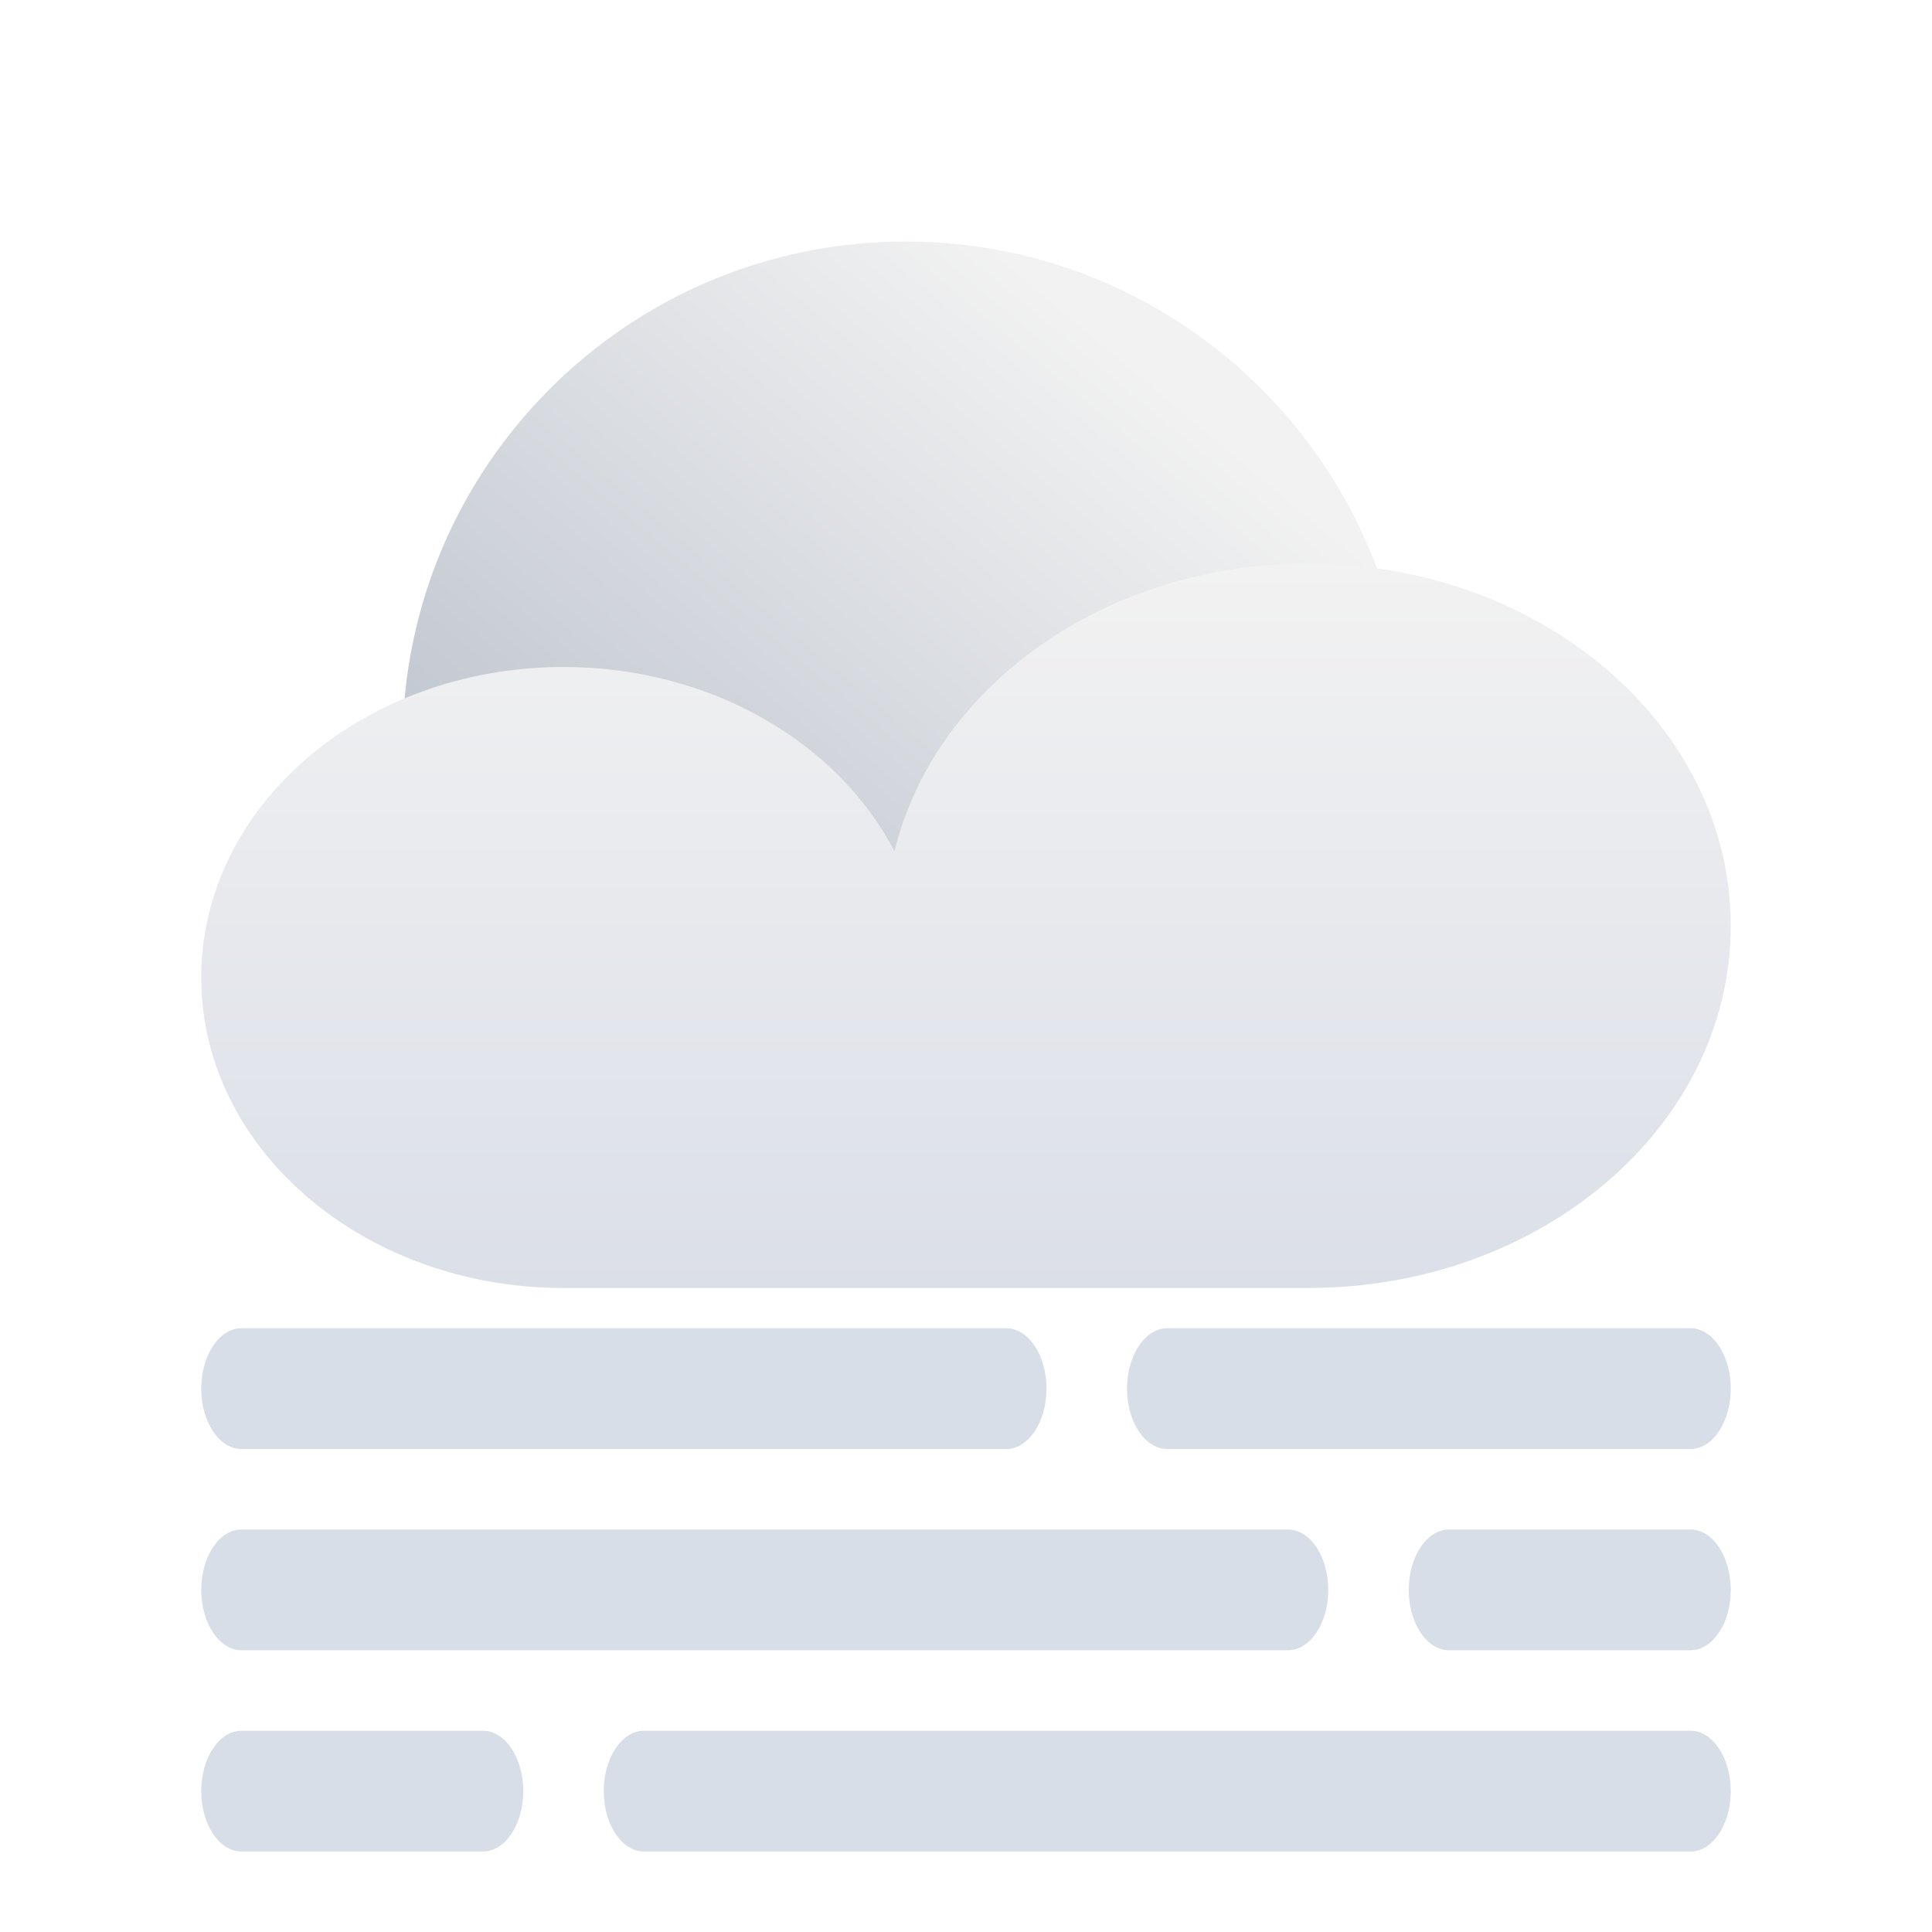
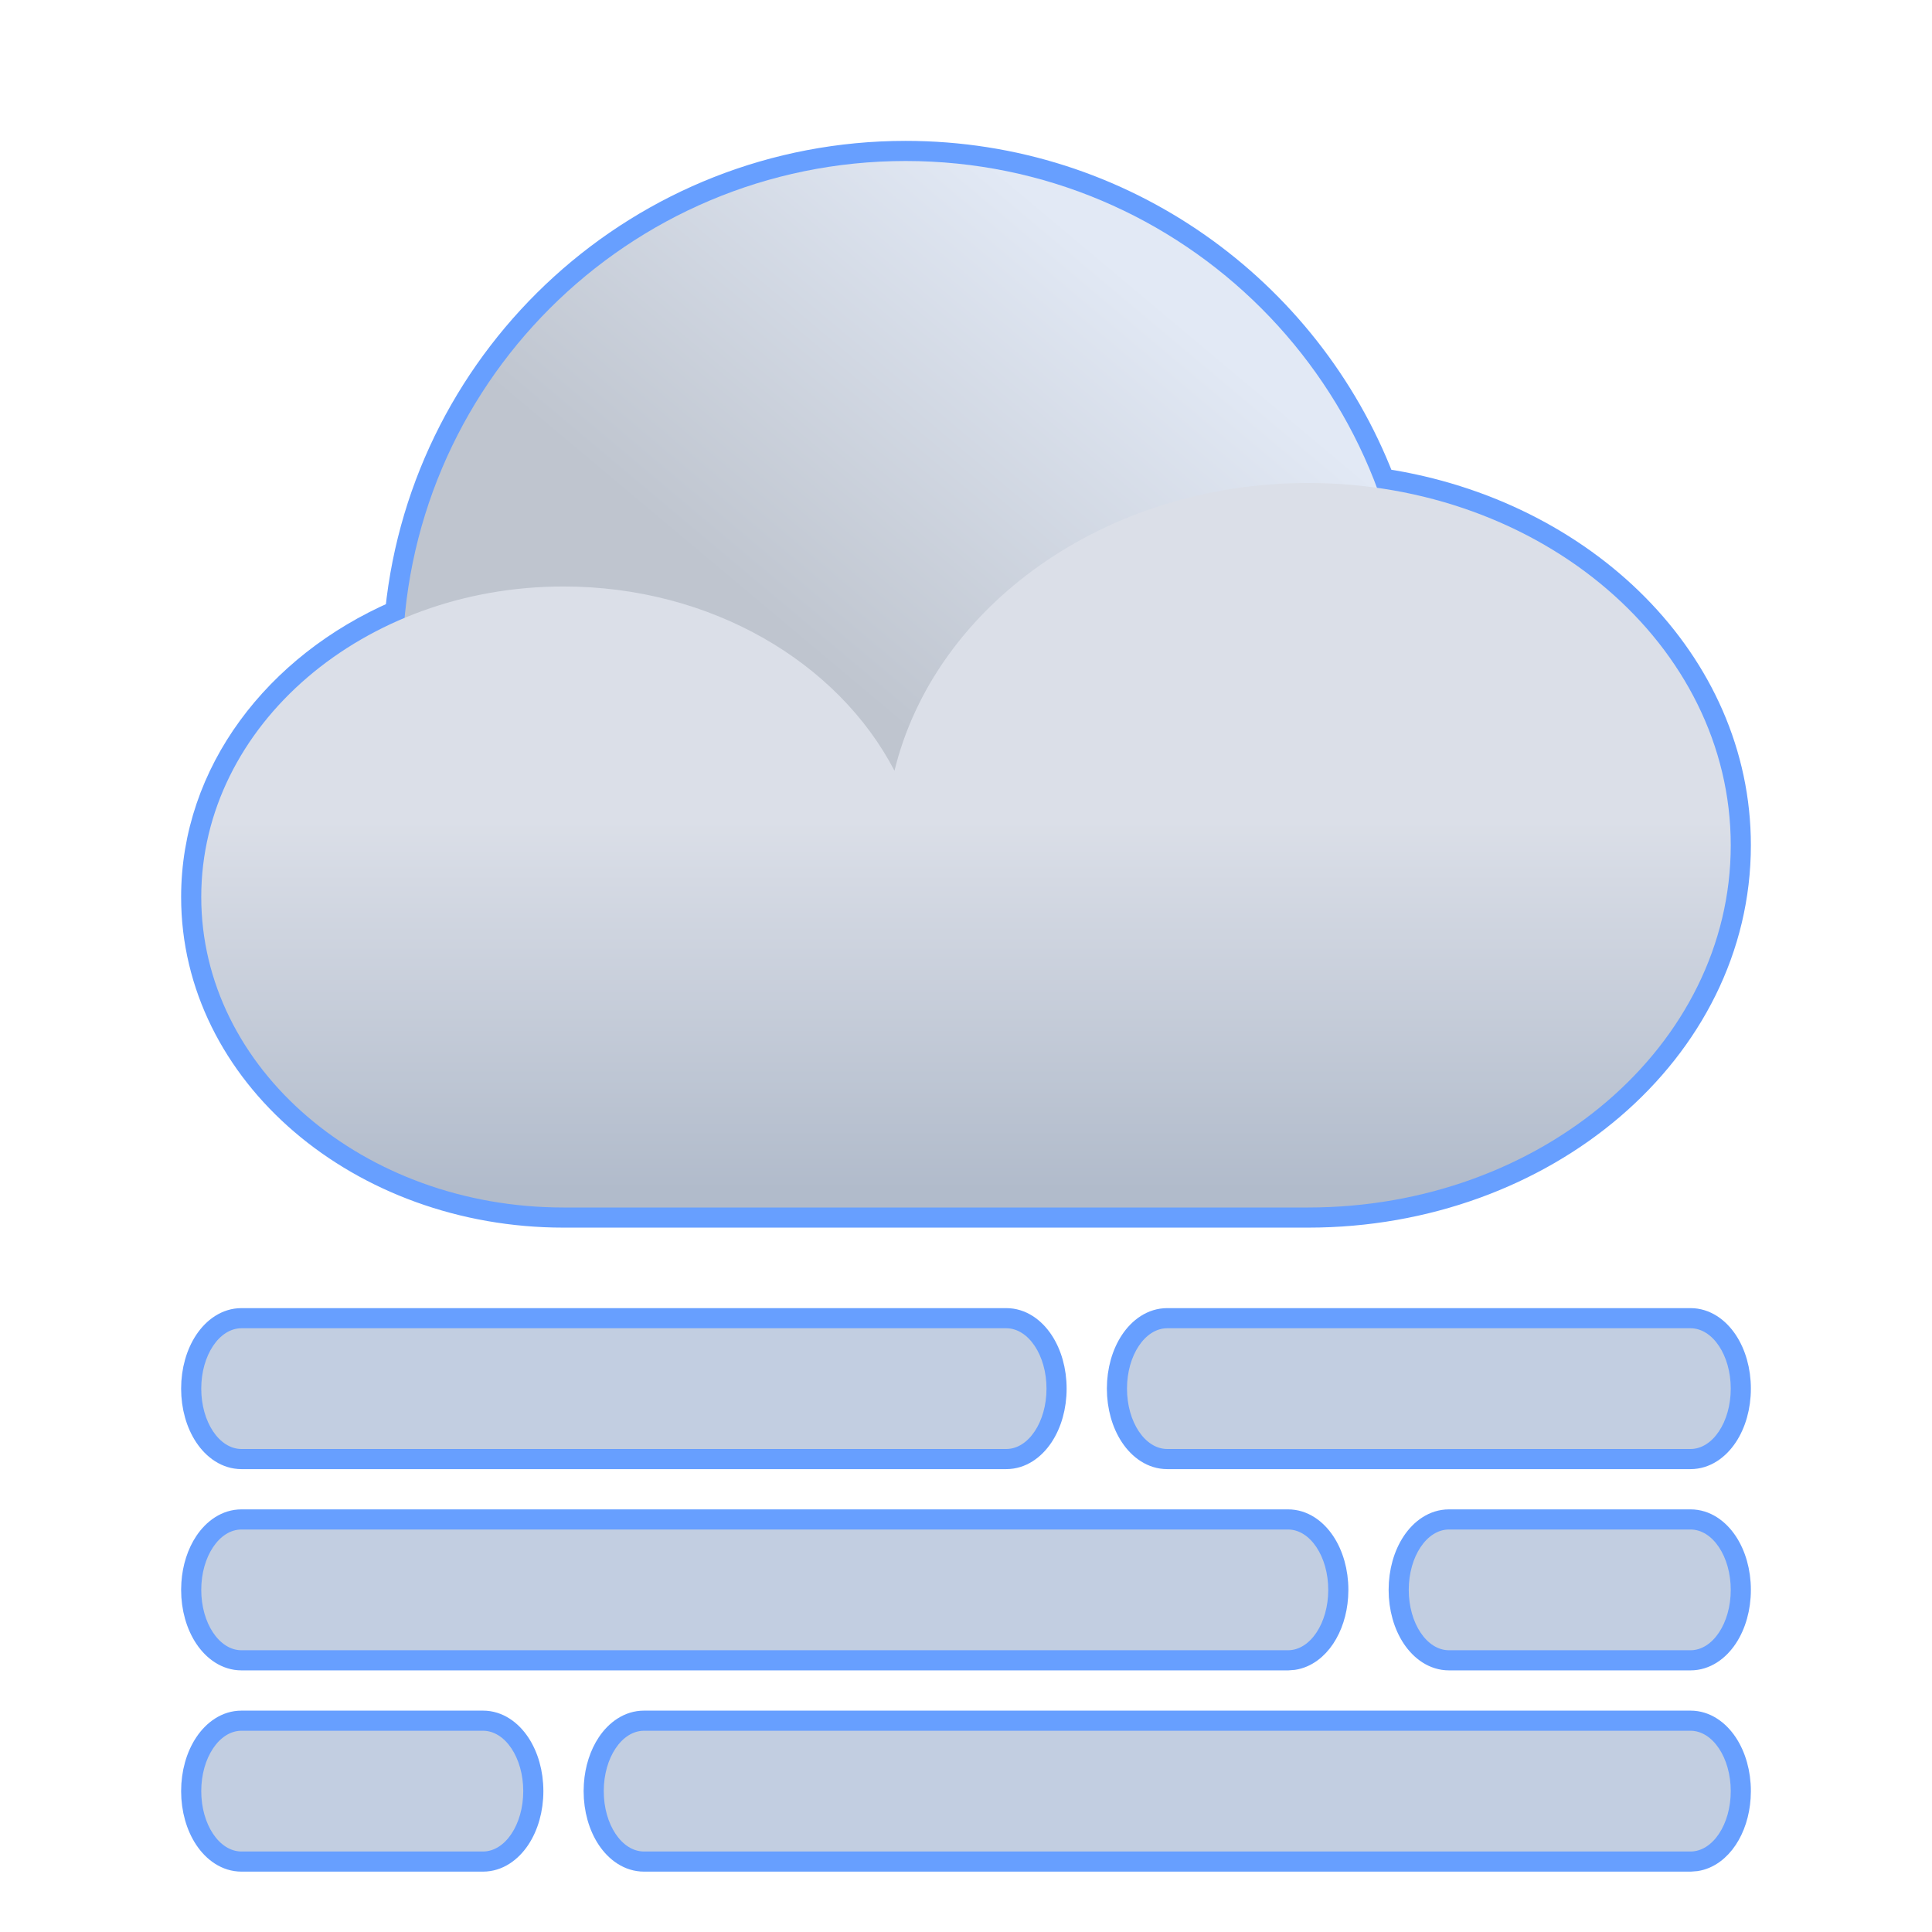
<svg xmlns="http://www.w3.org/2000/svg" width="48" height="48" viewBox="0 0 48 48" fill="none">
-   <circle cx="22.5" cy="18.5" r="12.5" fill="url(#paint0_linear_1_181)" />
-   <path fill-rule="evenodd" clip-rule="evenodd" d="M32.5 14C38.299 14 43 18.029 43 23C43 27.971 38.299 32 32.5 32C22.338 32 23.652 32 14 32C9.029 32 5 28.546 5 24.286C5 20.025 9.029 16.571 14 16.571C17.667 16.571 20.82 18.452 22.223 21.149C23.218 17.067 27.441 14 32.5 14Z" fill="url(#paint1_linear_1_181)" />
-   <path d="M25 36H6C5.448 36 5 35.328 5 34.5C5 33.672 5.448 33 6 33H25C25.552 33 26 33.672 26 34.5C26 35.328 25.552 36 25 36Z" fill="#D7DEE8" />
-   <path d="M42 36H29C28.448 36 28 35.328 28 34.5C28 33.672 28.448 33 29 33H42C42.552 33 43 33.672 43 34.5C43 35.328 42.552 36 42 36Z" fill="#D7DEE8" />
-   <path d="M42 41H36C35.448 41 35 40.328 35 39.5C35 38.672 35.448 38 36 38H42C42.552 38 43 38.672 43 39.5C43 40.328 42.552 41 42 41Z" fill="#D7DEE8" />
-   <path d="M12 46H6C5.448 46 5 45.328 5 44.5C5 43.672 5.448 43 6 43H12C12.552 43 13 43.672 13 44.5C13 45.328 12.552 46 12 46Z" fill="#D7DEE8" />
-   <path d="M32 41L6 41C5.448 41 5 40.328 5 39.5C5 38.672 5.448 38 6 38L32 38C32.552 38 33 38.672 33 39.5C33 40.328 32.552 41 32 41Z" fill="#D7DEE8" />
-   <path d="M42 46L16 46C15.448 46 15 45.328 15 44.5C15 43.672 15.448 43 16 43L42 43C42.552 43 43 43.672 43 44.5C43 45.328 42.552 46 42 46Z" fill="#D7DEE8" />
+   <path d="M12 42.75C12.386 42.75 12.704 42.985 12.915 43.301C13.127 43.619 13.25 44.043 13.25 44.5C13.25 44.957 13.127 45.381 12.915 45.699C12.704 46.015 12.386 46.25 12 46.25H6C5.614 46.25 5.296 46.015 5.085 45.699C4.873 45.381 4.75 44.957 4.75 44.5C4.75 44.043 4.873 43.619 5.085 43.301C5.296 42.985 5.614 42.75 6 42.75H12ZM42 42.75C42.386 42.75 42.704 42.985 42.915 43.301C43.127 43.619 43.25 44.043 43.25 44.5L43.244 44.67C43.218 45.061 43.1 45.421 42.915 45.699C42.731 45.976 42.464 46.19 42.142 46.239L42 46.25H16C15.614 46.25 15.296 46.015 15.085 45.699C14.873 45.381 14.75 44.957 14.75 44.5L14.756 44.33C14.782 43.939 14.9 43.579 15.085 43.301C15.296 42.985 15.614 42.75 16 42.75H42ZM32 37.75C32.386 37.75 32.704 37.985 32.915 38.301C33.127 38.619 33.25 39.043 33.25 39.5L33.244 39.67C33.218 40.061 33.1 40.421 32.915 40.699C32.731 40.976 32.464 41.19 32.142 41.239L32 41.25H6C5.614 41.25 5.296 41.015 5.085 40.699C4.873 40.381 4.75 39.957 4.75 39.5L4.756 39.33C4.782 38.939 4.9 38.579 5.085 38.301C5.296 37.985 5.614 37.75 6 37.75H32ZM42 37.75C42.386 37.75 42.704 37.985 42.915 38.301C43.127 38.619 43.25 39.043 43.25 39.5C43.25 39.957 43.127 40.381 42.915 40.699C42.704 41.015 42.386 41.25 42 41.25H36C35.614 41.25 35.296 41.015 35.085 40.699C34.873 40.381 34.75 39.957 34.75 39.5C34.75 39.043 34.873 38.619 35.085 38.301C35.296 37.985 35.614 37.75 36 37.75H42ZM25 32.75C25.386 32.75 25.704 32.985 25.915 33.301C26.127 33.619 26.25 34.043 26.25 34.5C26.25 34.957 26.127 35.381 25.915 35.699C25.704 36.015 25.386 36.25 25 36.25H6C5.614 36.25 5.296 36.015 5.085 35.699C4.873 35.381 4.75 34.957 4.75 34.5C4.75 34.043 4.873 33.619 5.085 33.301C5.296 32.985 5.614 32.75 6 32.75H25ZM42 32.75C42.386 32.75 42.704 32.985 42.915 33.301C43.127 33.619 43.25 34.043 43.25 34.5C43.25 34.957 43.127 35.381 42.915 35.699C42.704 36.015 42.386 36.25 42 36.25H29C28.614 36.25 28.296 36.015 28.085 35.699C27.873 35.381 27.75 34.957 27.75 34.5C27.75 34.043 27.873 33.619 28.085 33.301C28.296 32.985 28.614 32.75 29 32.75H42ZM22.5 3.75C27.918 3.75 32.541 7.13 34.388 11.895C39.395 12.658 43.25 16.418 43.25 21C43.25 26.143 38.4 30.25 32.5 30.25H14C8.929 30.25 4.75 26.719 4.75 22.286C4.75 19.166 6.828 16.486 9.82 15.18C10.481 8.758 15.904 3.75 22.5 3.75Z" fill="#679FFF" stroke="#679FFF" stroke-width="0.5" stroke-linecap="round" />
+   <circle cx="22.5" cy="16.5" r="12.5" fill="url(#paint0_linear_38_411)" />
+   <path fill-rule="evenodd" clip-rule="evenodd" d="M32.5 12C38.299 12 43 16.029 43 21C43 25.971 38.299 30 32.5 30C22.338 30 23.652 30 14 30C9.029 30 5 26.546 5 22.286C5 18.025 9.029 14.571 14 14.571C17.667 14.571 20.82 16.452 22.223 19.149C23.218 15.067 27.441 12 32.5 12Z" fill="url(#paint1_linear_38_411)" />
+   <path d="M25 36H6C5.448 36 5 35.328 5 34.5C5 33.672 5.448 33 6 33H25C25.552 33 26 33.672 26 34.5C26 35.328 25.552 36 25 36Z" fill="#C2CEE1" />
+   <path d="M42 36H29C28.448 36 28 35.328 28 34.5C28 33.672 28.448 33 29 33H42C42.552 33 43 33.672 43 34.5C43 35.328 42.552 36 42 36Z" fill="#C2CEE1" />
+   <path d="M42 41H36C35.448 41 35 40.328 35 39.5C35 38.672 35.448 38 36 38H42C42.552 38 43 38.672 43 39.5C43 40.328 42.552 41 42 41Z" fill="#C2CEE1" />
+   <path d="M12 46H6C5.448 46 5 45.328 5 44.5C5 43.672 5.448 43 6 43H12C12.552 43 13 43.672 13 44.5C13 45.328 12.552 46 12 46Z" fill="#C2CEE1" />
+   <path d="M32 41L6 41C5.448 41 5 40.328 5 39.5C5 38.672 5.448 38 6 38L32 38C32.552 38 33 38.672 33 39.5C33 40.328 32.552 41 32 41Z" fill="#C2CEE1" />
+   <path d="M42 46L16 46C15.448 46 15 45.328 15 44.5C15 43.672 15.448 43 16 43L42 43C42.552 43 43 43.672 43 44.5C43 45.328 42.552 46 42 46Z" fill="#C2CEE1" />
  <defs>
-     <linearGradient id="paint0_linear_1_181" x1="30" y1="10.5" x2="17" y2="26" gradientUnits="userSpaceOnUse">
-       <stop stop-color="#F2F2F2" />
-       <stop offset="0.976" stop-color="#BFC5CF" />
+     <linearGradient id="paint0_linear_38_411" x1="30" y1="8.5" x2="17" y2="24" gradientUnits="userSpaceOnUse">
+       <stop stop-color="#E2E9F5" />
+       <stop offset="0.606" stop-color="#BFC5CF" />
    </linearGradient>
-     <linearGradient id="paint1_linear_1_181" x1="24" y1="14" x2="24" y2="32" gradientUnits="userSpaceOnUse">
-       <stop stop-color="#F2F2F2" />
-       <stop offset="1" stop-color="#DBDFE8" />
+     <linearGradient id="paint1_linear_38_411" x1="24" y1="12" x2="24" y2="30" gradientUnits="userSpaceOnUse">
+       <stop offset="0.466" stop-color="#DBDFE8" />
+       <stop offset="0.976" stop-color="#B1BBCB" />
    </linearGradient>
  </defs>
</svg>
